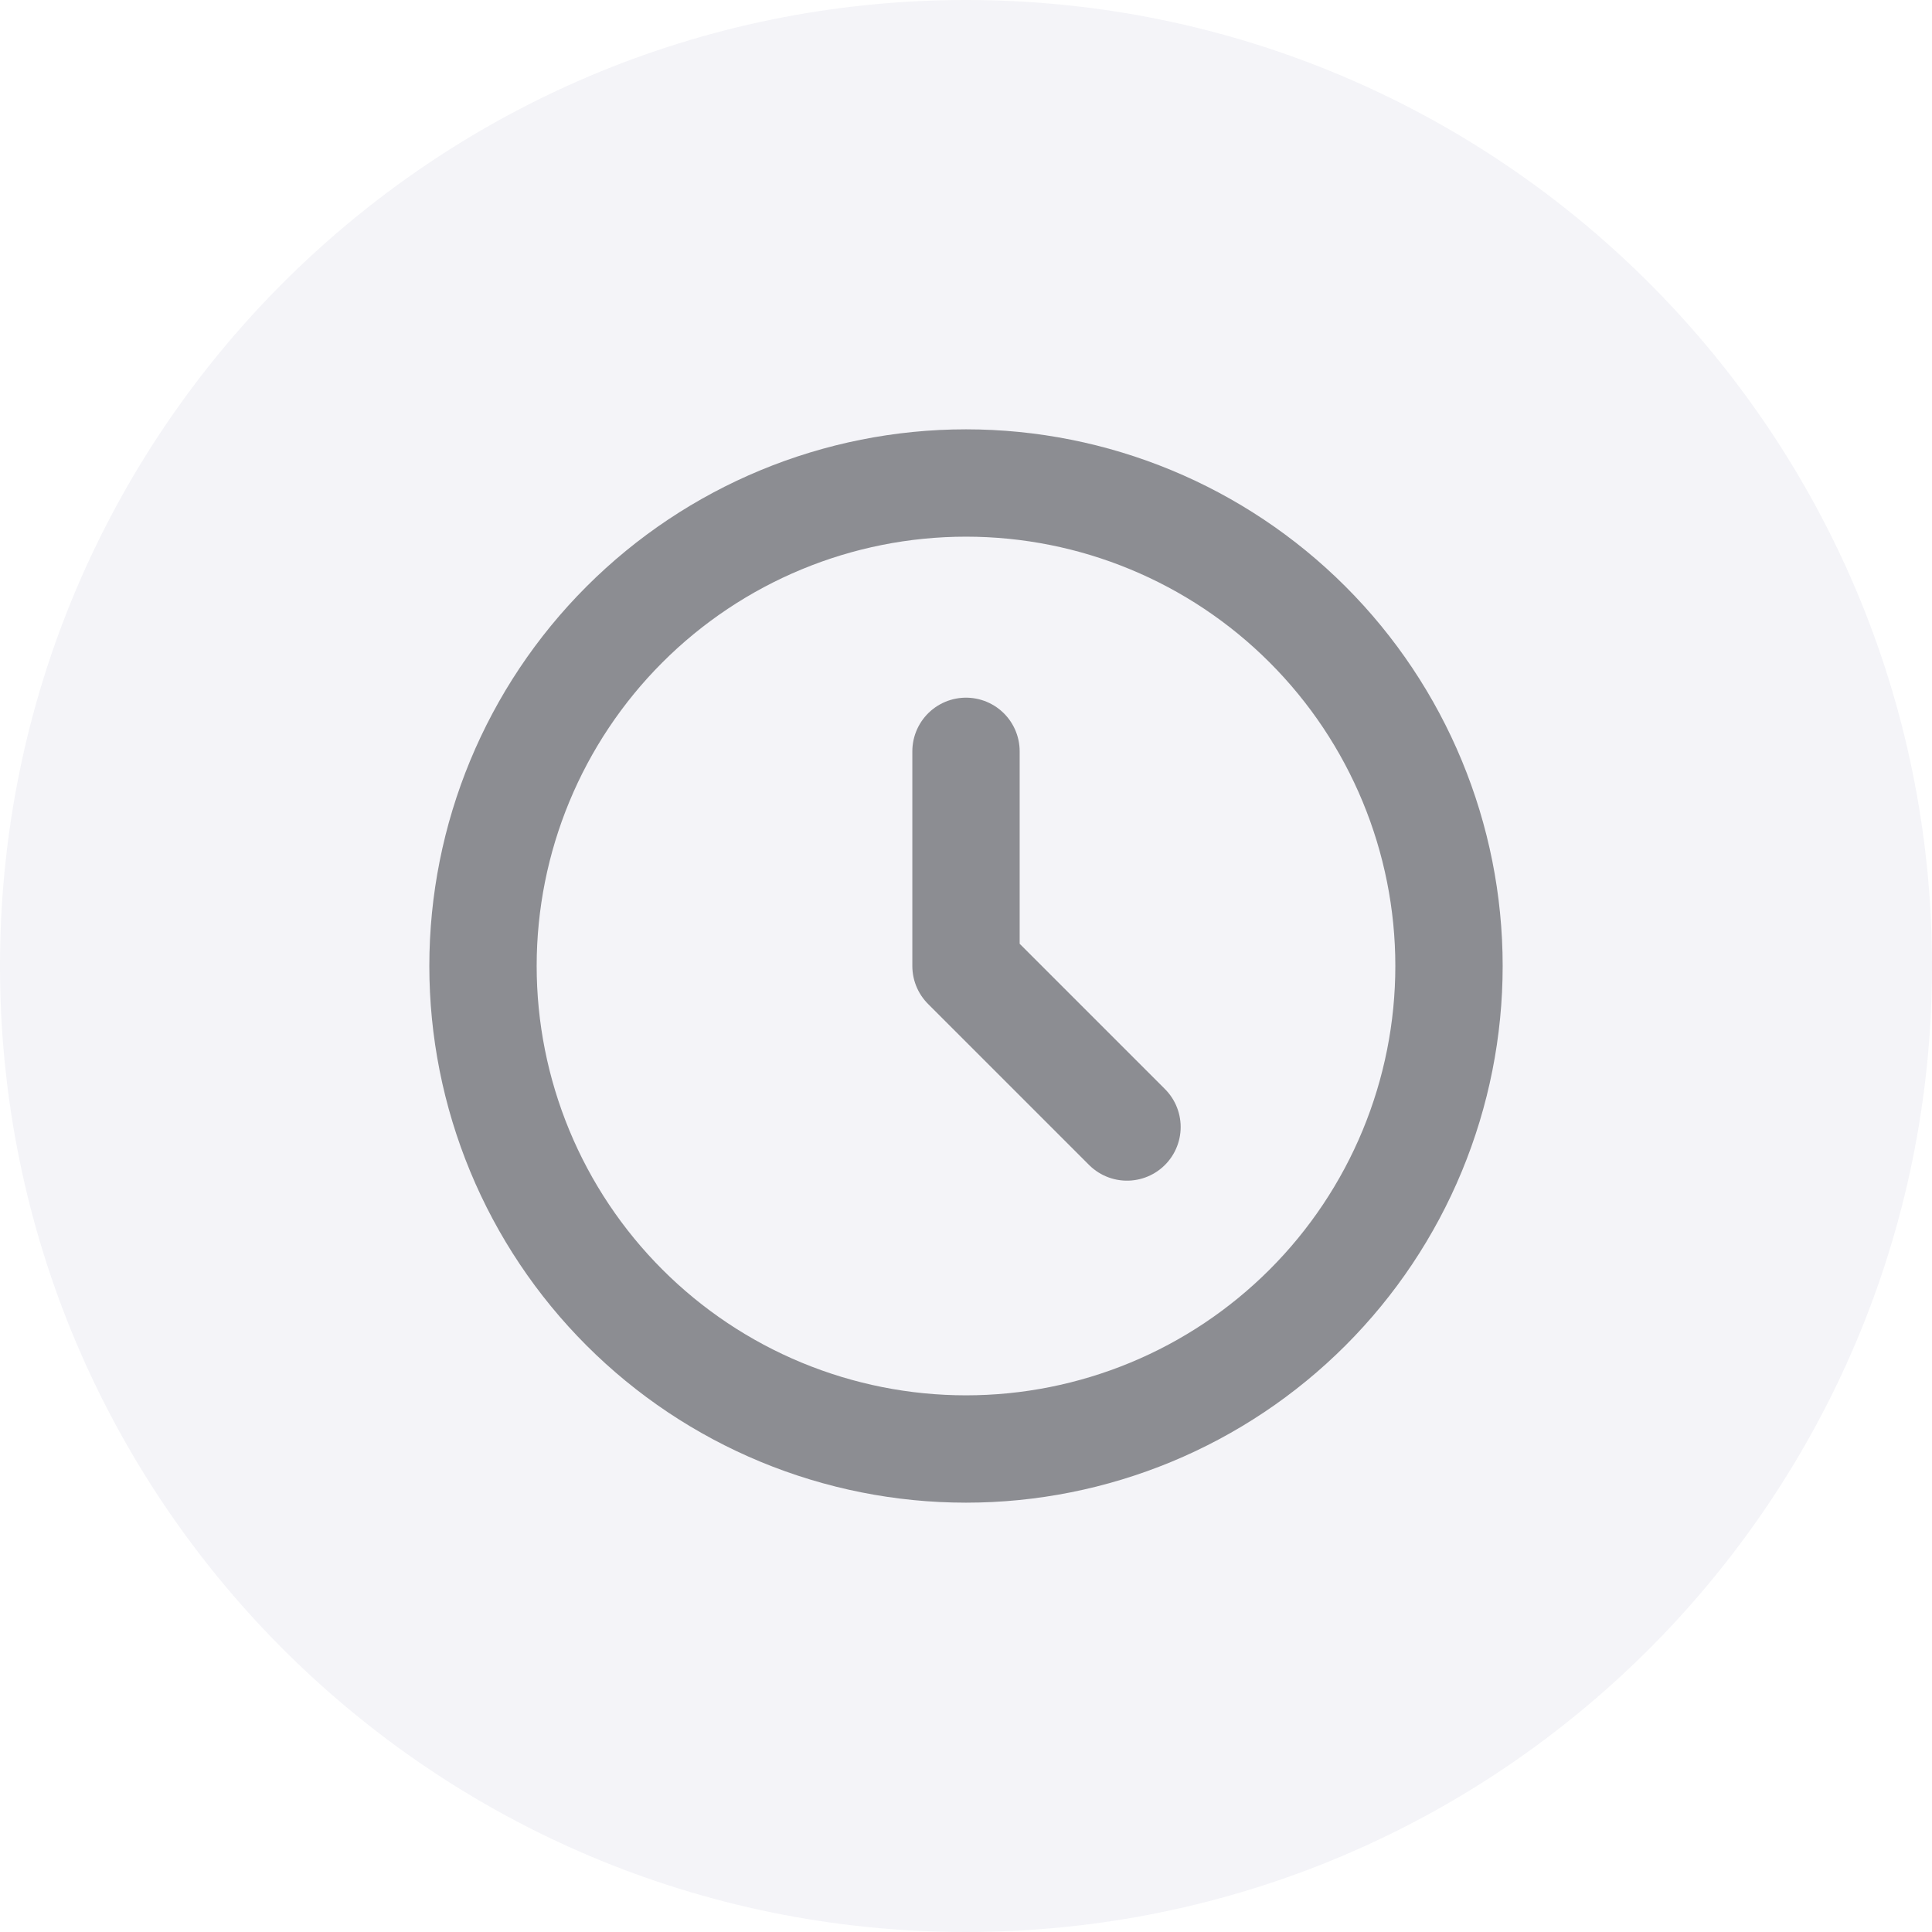
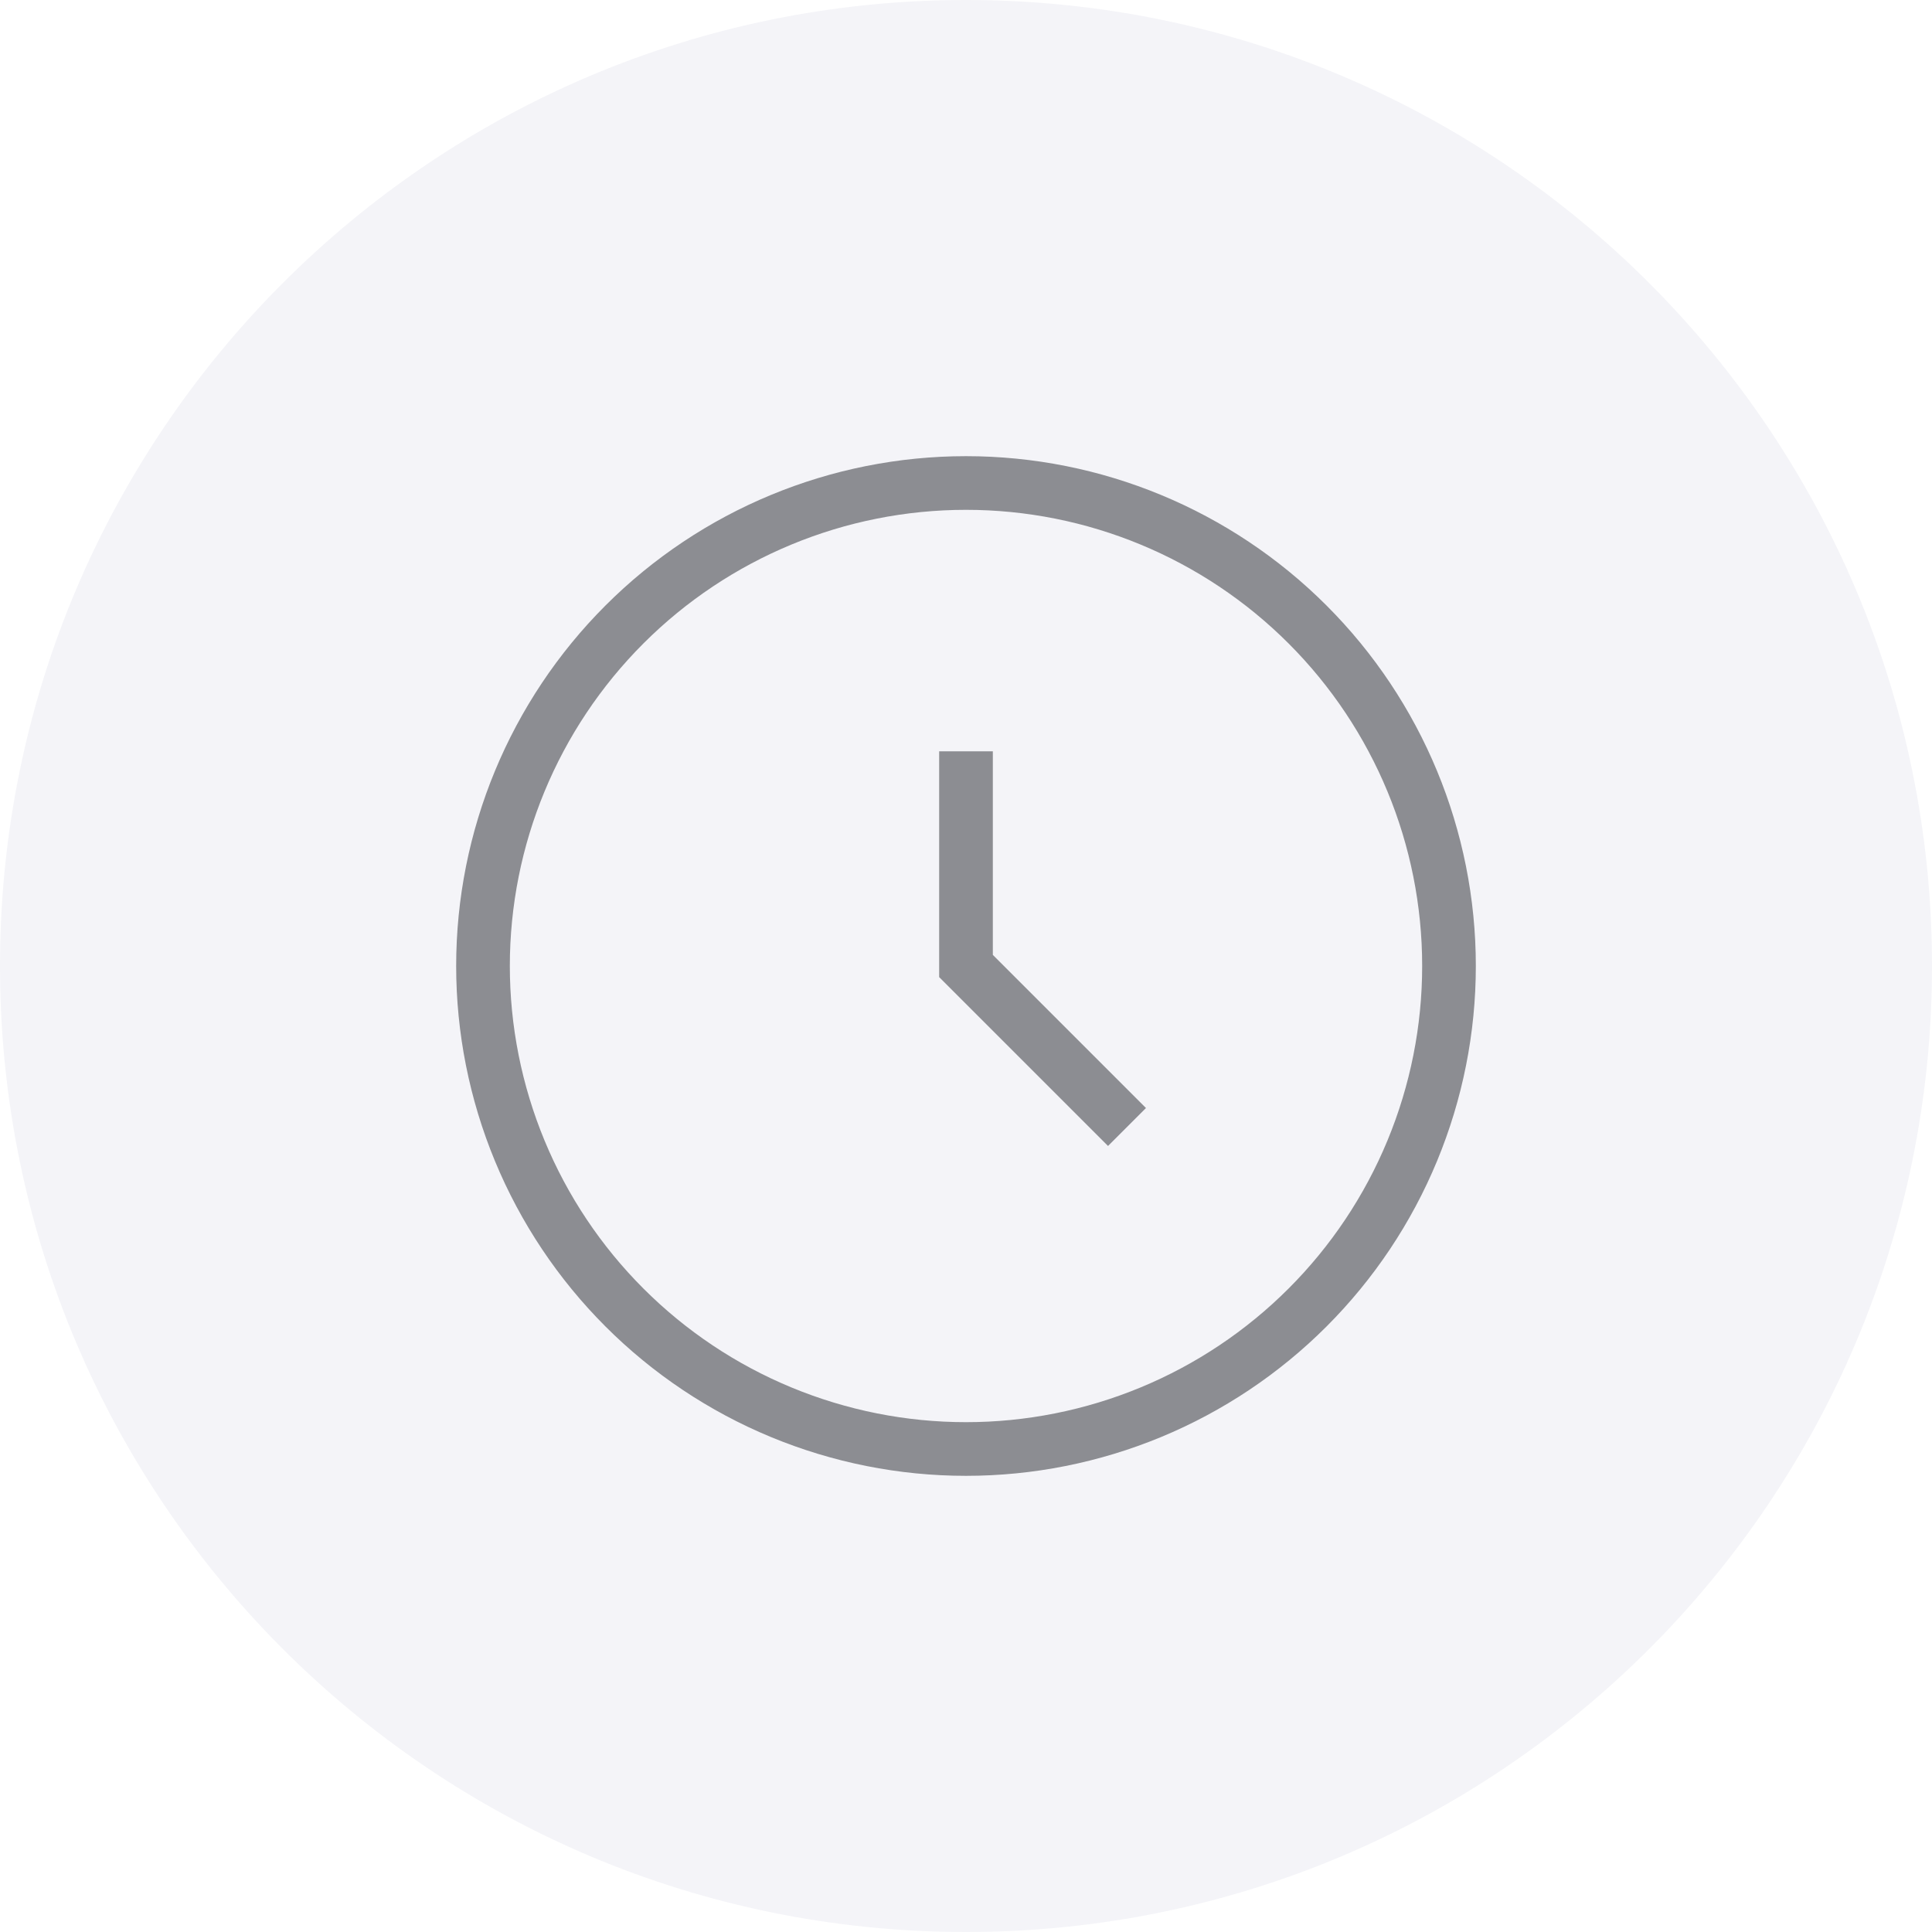
<svg xmlns="http://www.w3.org/2000/svg" width="36" height="36" viewBox="0 0 36 36" fill="none">
  <rect width="36" height="36" rx="18" fill="#F4F4F8" />
-   <path d="M18 14V18L21 21M27 18C27 19.182 26.767 20.352 26.315 21.444C25.863 22.536 25.2 23.528 24.364 24.364C23.528 25.2 22.536 25.863 21.444 26.315C20.352 26.767 19.182 27 18 27C16.818 27 15.648 26.767 14.556 26.315C13.464 25.863 12.472 25.2 11.636 24.364C10.8 23.528 10.137 22.536 9.685 21.444C9.233 20.352 9 19.182 9 18C9 15.613 9.948 13.324 11.636 11.636C13.324 9.948 15.613 9 18 9C20.387 9 22.676 9.948 24.364 11.636C26.052 13.324 27 15.613 27 18Z" stroke="#8C8D92" stroke-width="2" stroke-linecap="round" stroke-linejoin="round" />
+   <path d="M18 14V18L21 21M27 18C27 19.182 26.767 20.352 26.315 21.444C25.863 22.536 25.2 23.528 24.364 24.364C23.528 25.2 22.536 25.863 21.444 26.315C20.352 26.767 19.182 27 18 27C16.818 27 15.648 26.767 14.556 26.315C13.464 25.863 12.472 25.2 11.636 24.364C10.8 23.528 10.137 22.536 9.685 21.444C9.233 20.352 9 19.182 9 18C9 15.613 9.948 13.324 11.636 11.636C13.324 9.948 15.613 9 18 9C20.387 9 22.676 9.948 24.364 11.636C26.052 13.324 27 15.613 27 18Z" stroke="#8C8D92" strokeWidth="2" strokeLinecap="round" strokeLinejoin="round" />
</svg>
